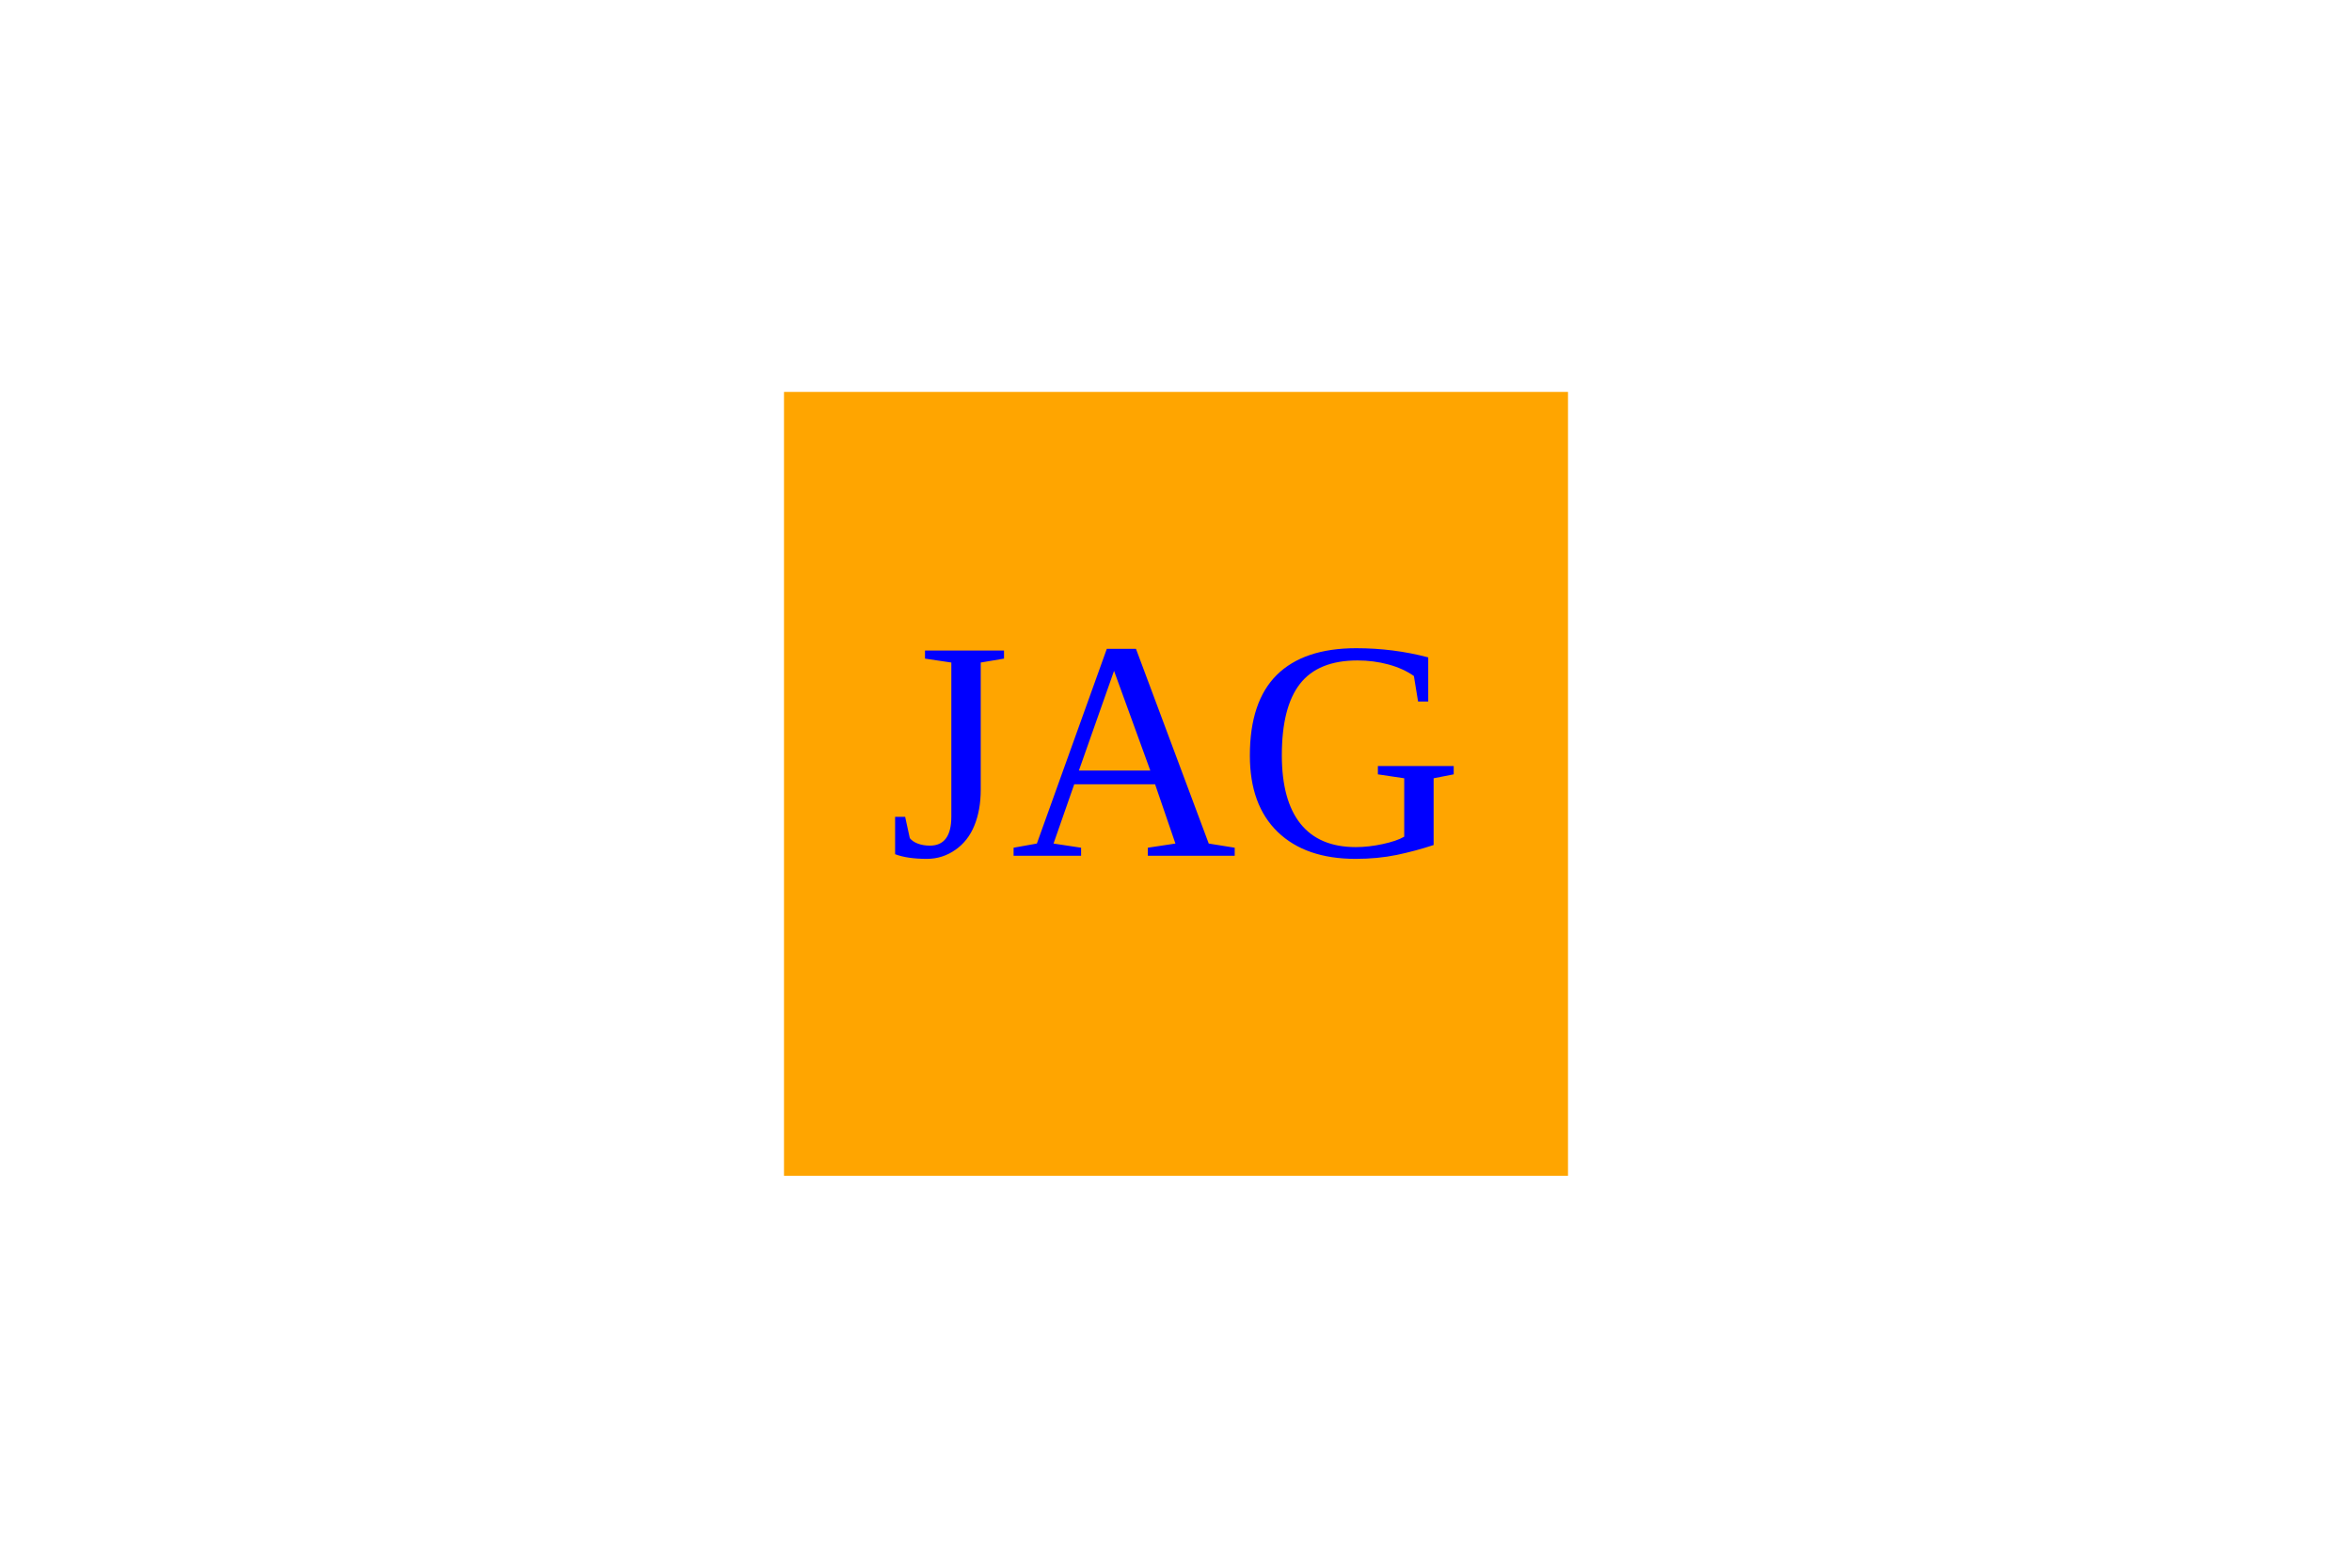
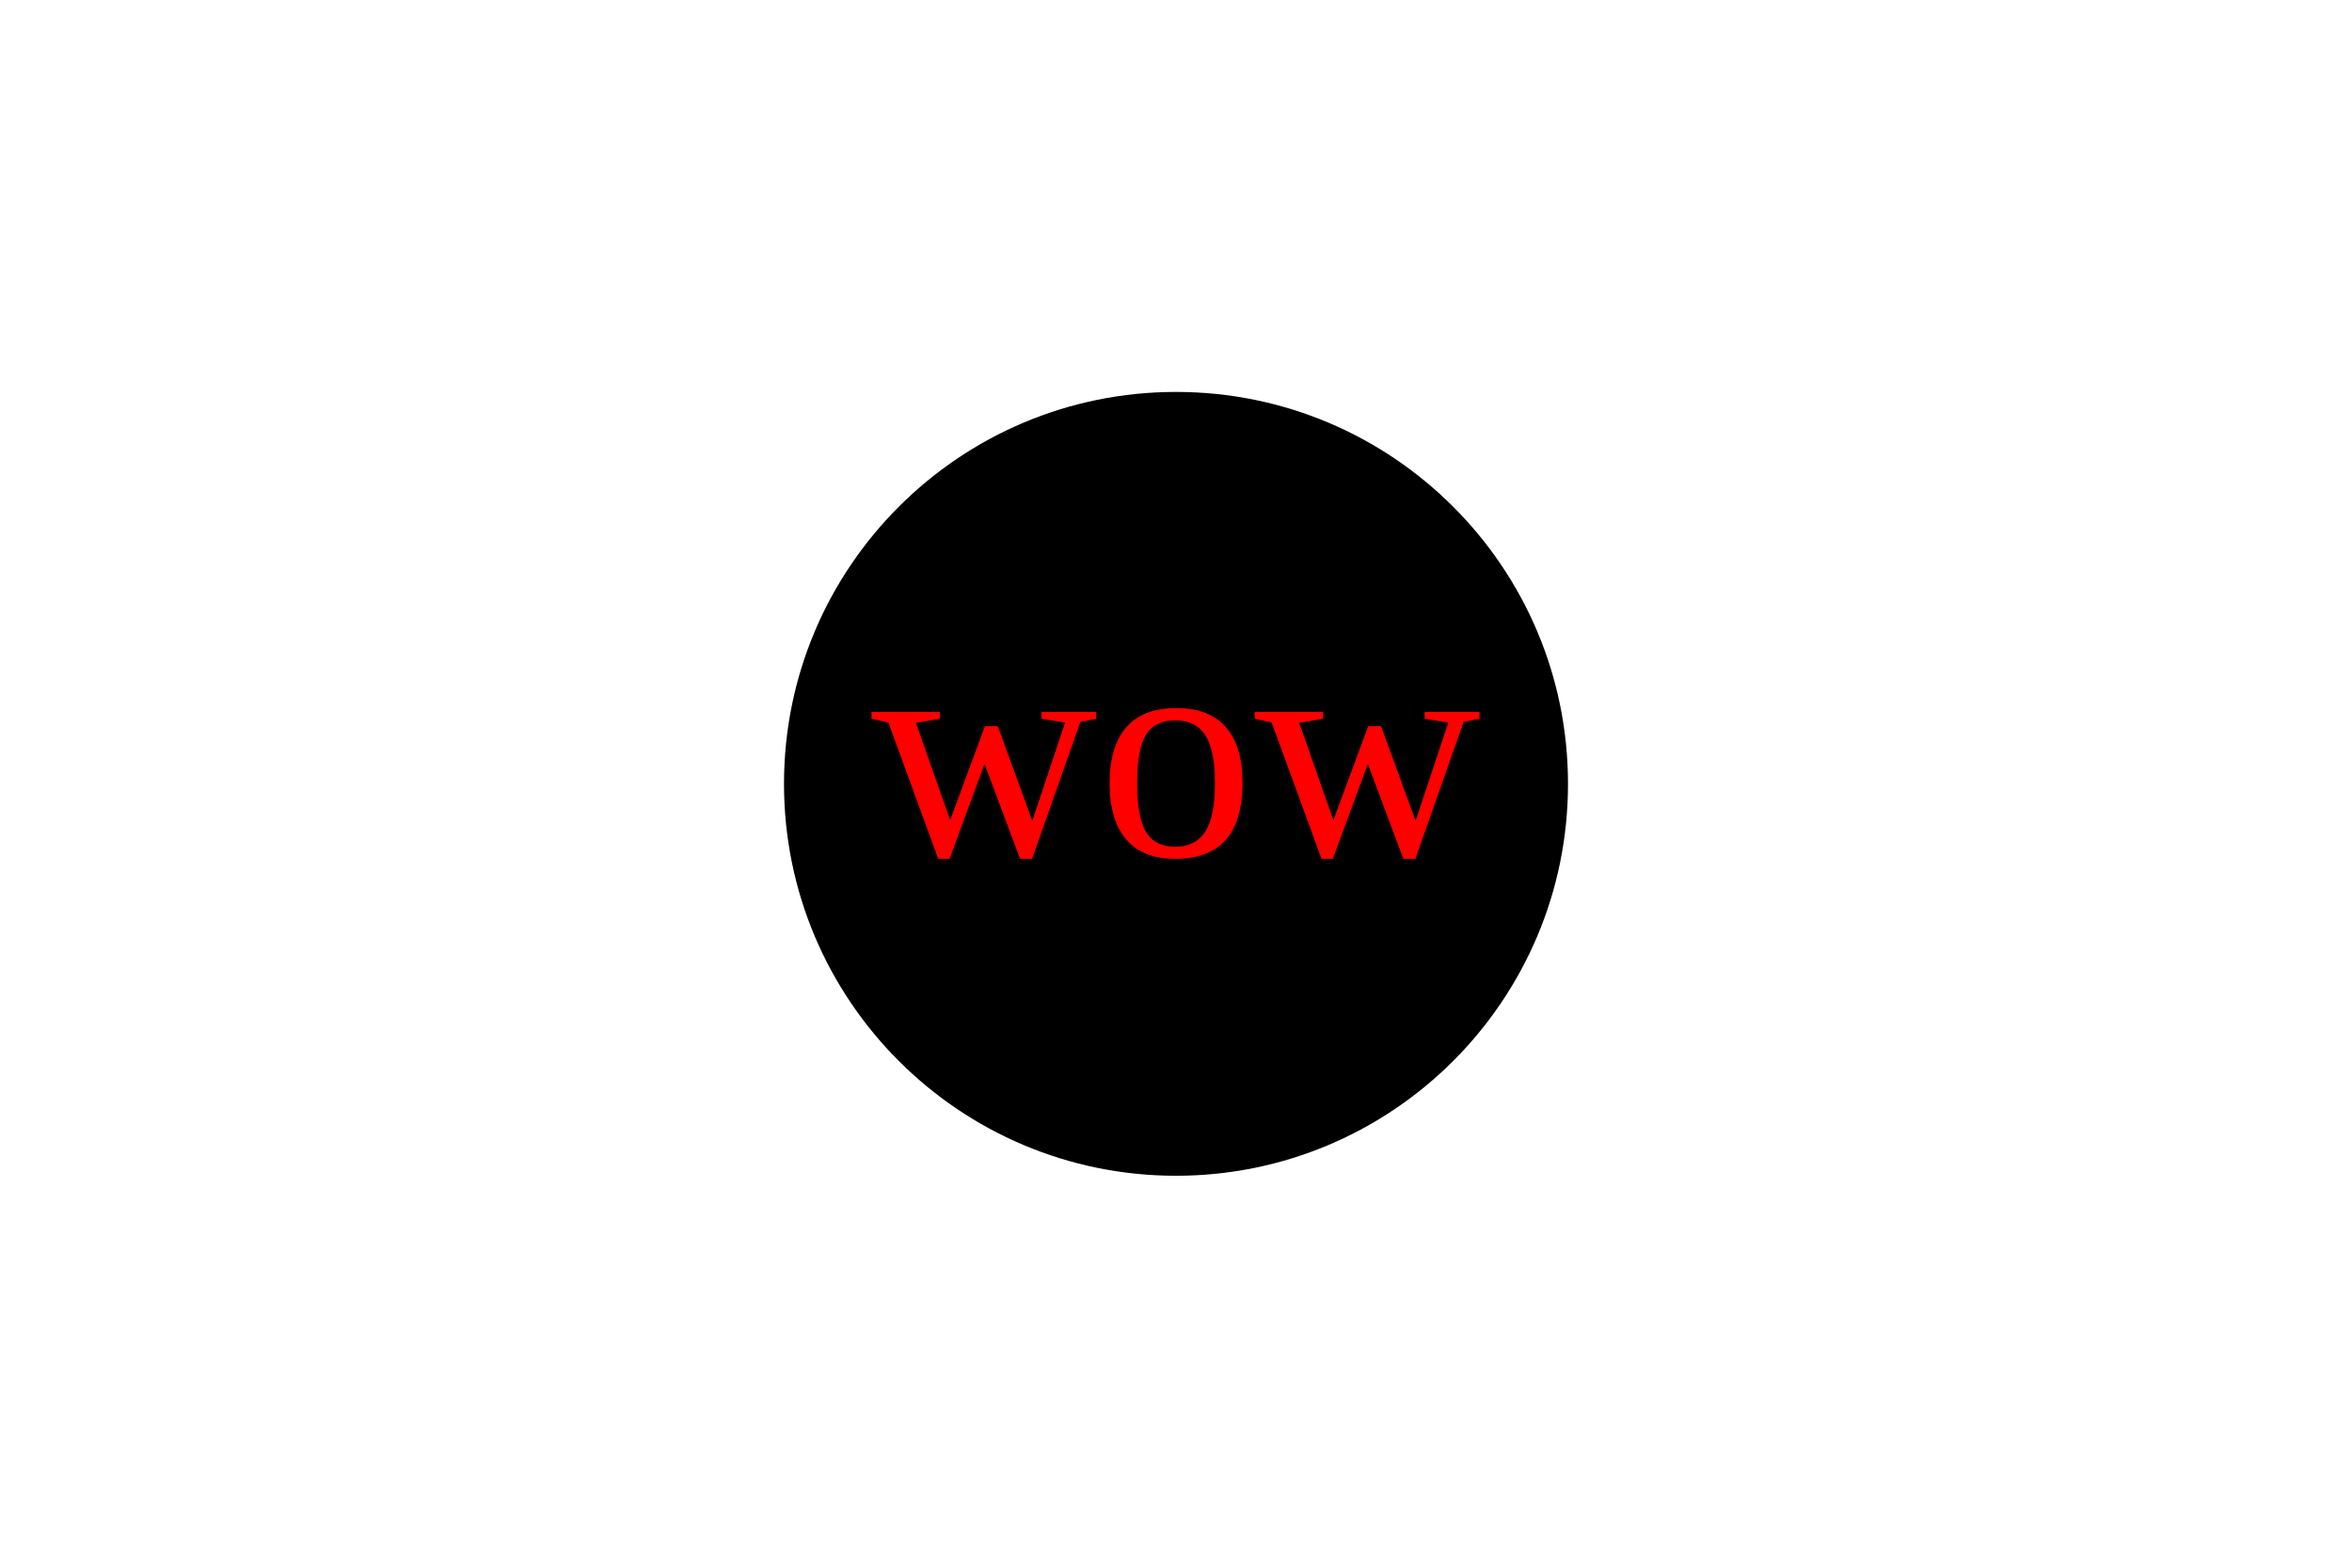
<svg xmlns="http://www.w3.org/2000/svg" width="300" height="200" viewBox="0 0 300 200">
-   <rect x="100" y="50" width="100" height="100" fill="orange" />
-   <text x="150" y="100" font-size="40" text-anchor="middle" fill="blue" dominant-baseline="middle">
-           JAG
+   <circle cx="150" cy="100" r="50" fill="dark orange" />
+   <text x="150" y="100" font-size="40" text-anchor="middle" fill="red" dominant-baseline="middle">
+           wow
        </text>
</svg>
